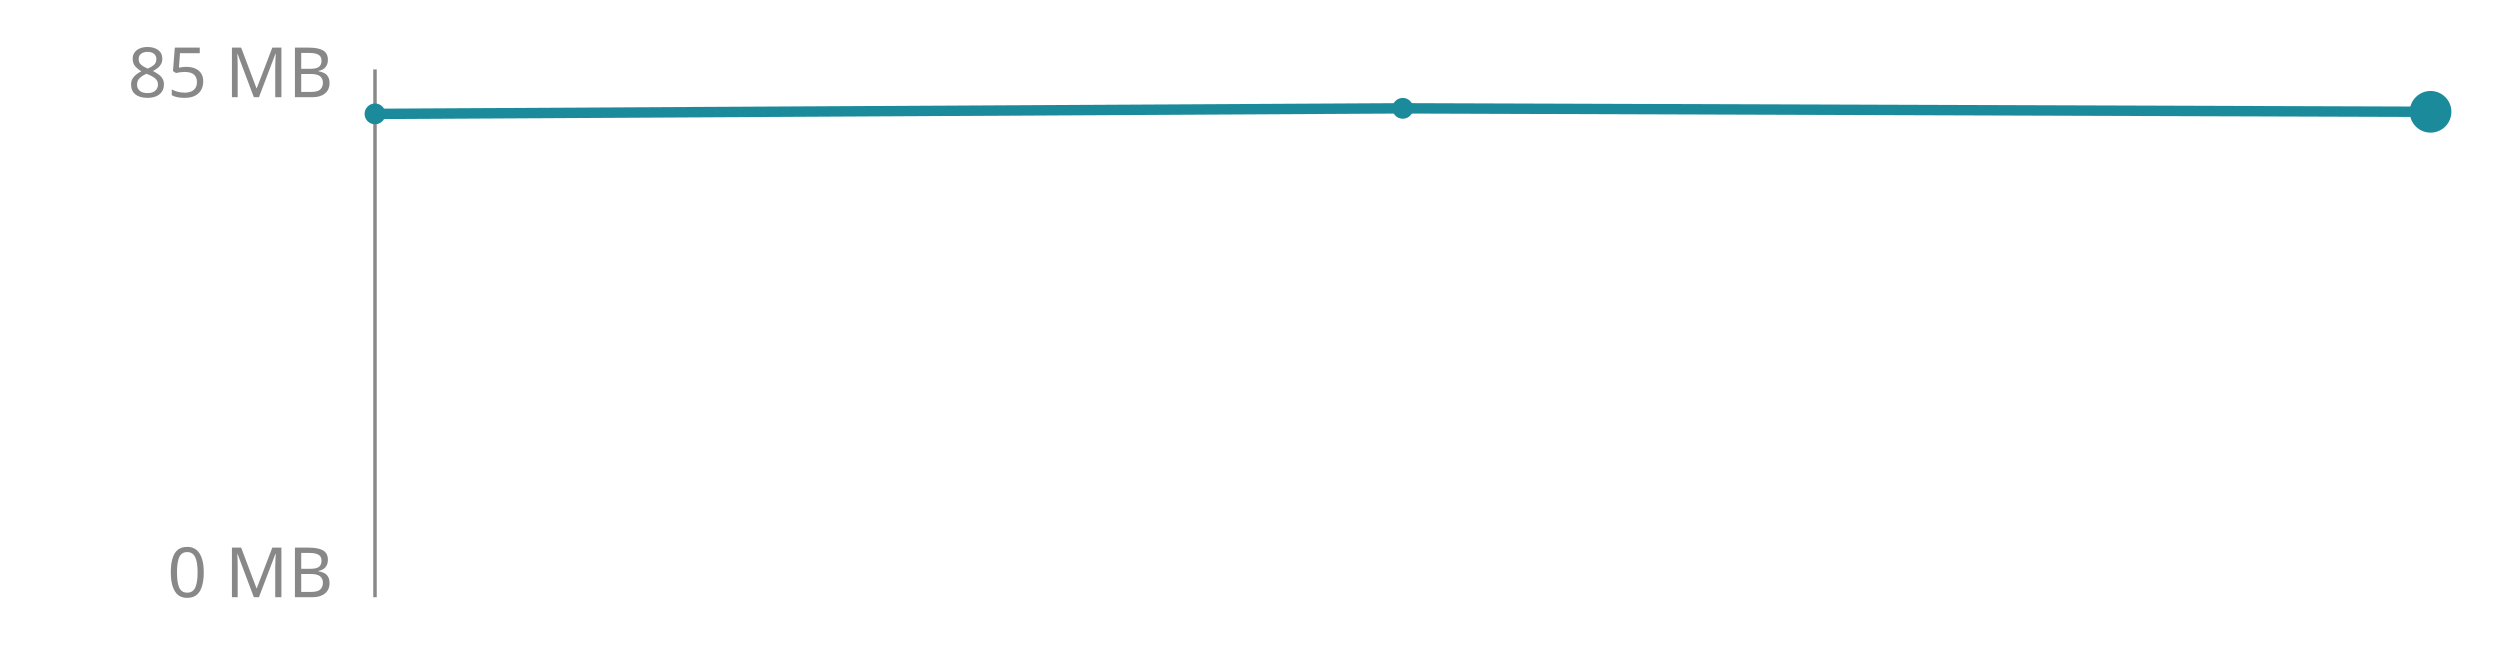
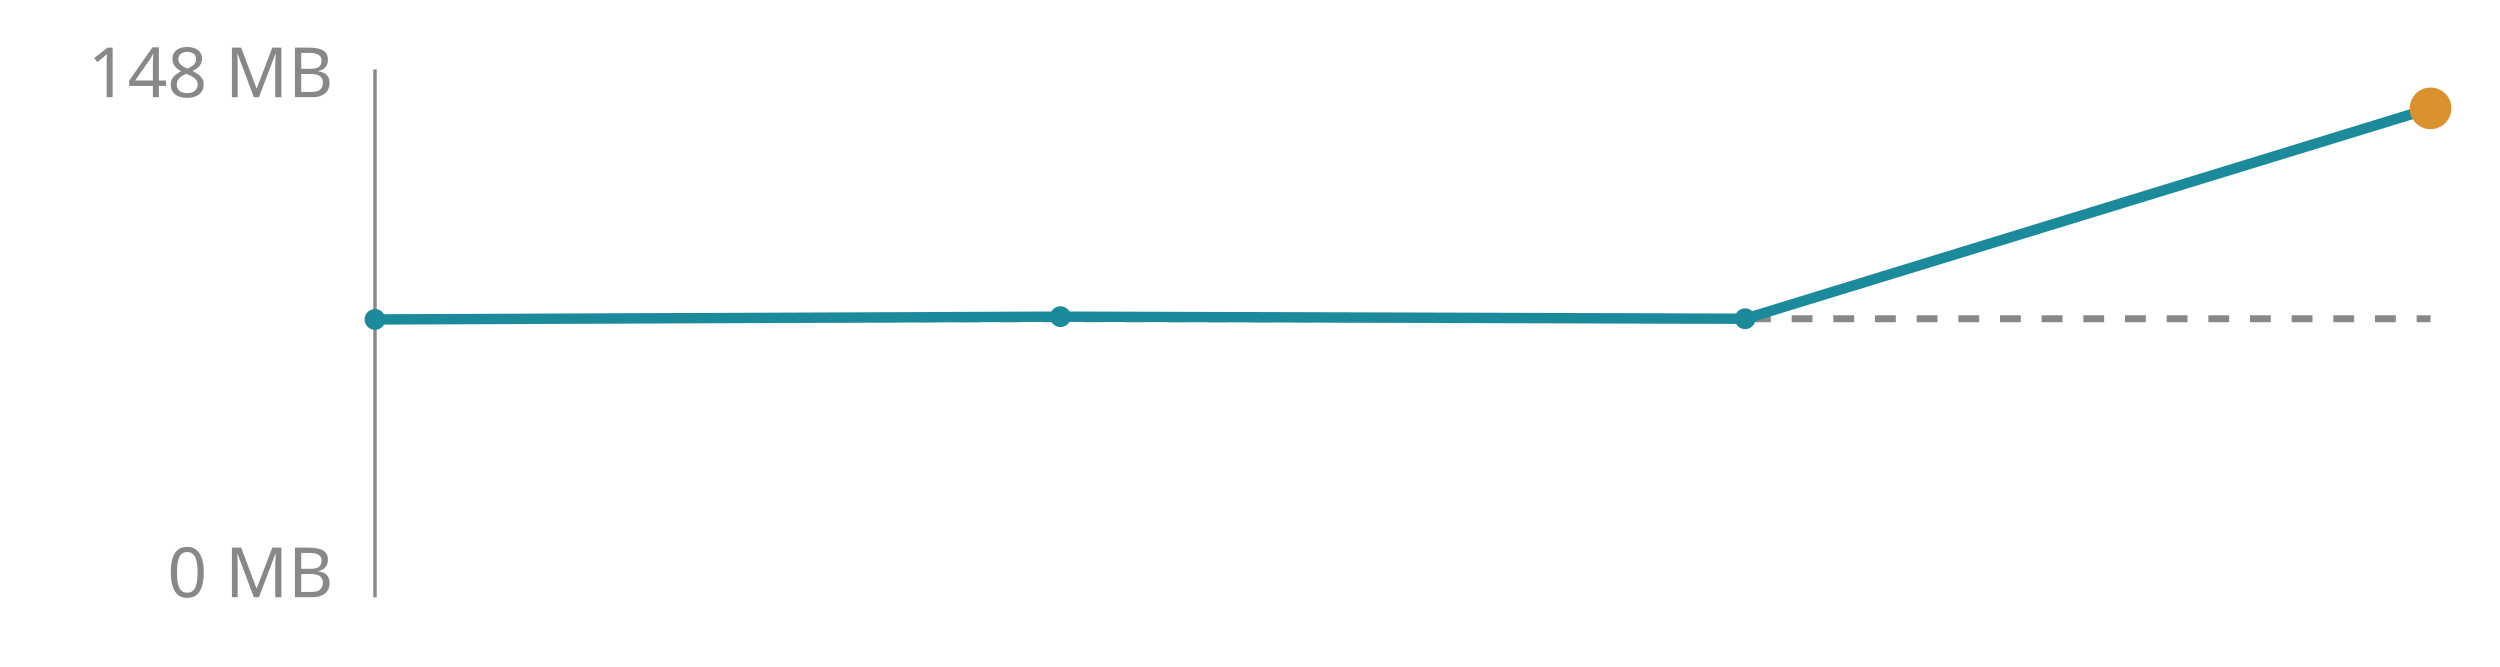
<svg xmlns="http://www.w3.org/2000/svg" width="360" height="96" viewBox="0 0 360 96" font-family="sans-serif" font-size="10">
-   <text x="48" y="14" text-anchor="end" fill="#888">85 MB</text>
+   <text x="48" y="14" text-anchor="end" fill="#888">148 MB</text>
  <text x="48" y="86" text-anchor="end" fill="#888">0 MB</text>
  <line x1="54" y1="10" x2="54" y2="86" stroke="#888" stroke-width="0.5" />
-   <polyline points="54.0,16.4 202.0,15.6 350.0,16.1" fill="none" stroke="#1b8a9a" stroke-width="1.5" />
-   <circle cx="54.0" cy="16.4" r="1.5" fill="#1b8a9a" />
-   <circle cx="202.0" cy="15.6" r="1.5" fill="#1b8a9a" />
-   <circle cx="350.0" cy="16.1" r="3" fill="#1b8a9a" />
+   <line x1="54" y1="45.9" x2="350" y2="45.9" stroke="#888" stroke-dasharray="3 3" />
+   <polyline points="54.0,46.0 152.7,45.6 251.3,45.9 350.0,15.6" fill="none" stroke="#1b8a9a" stroke-width="1.5" />
+   <circle cx="54.0" cy="46.0" r="1.5" fill="#1b8a9a" />
+   <circle cx="152.7" cy="45.6" r="1.5" fill="#1b8a9a" />
+   <circle cx="251.3" cy="45.9" r="1.5" fill="#1b8a9a" />
+   <circle cx="350.0" cy="15.6" r="3" fill="#d9922e" />
</svg>
